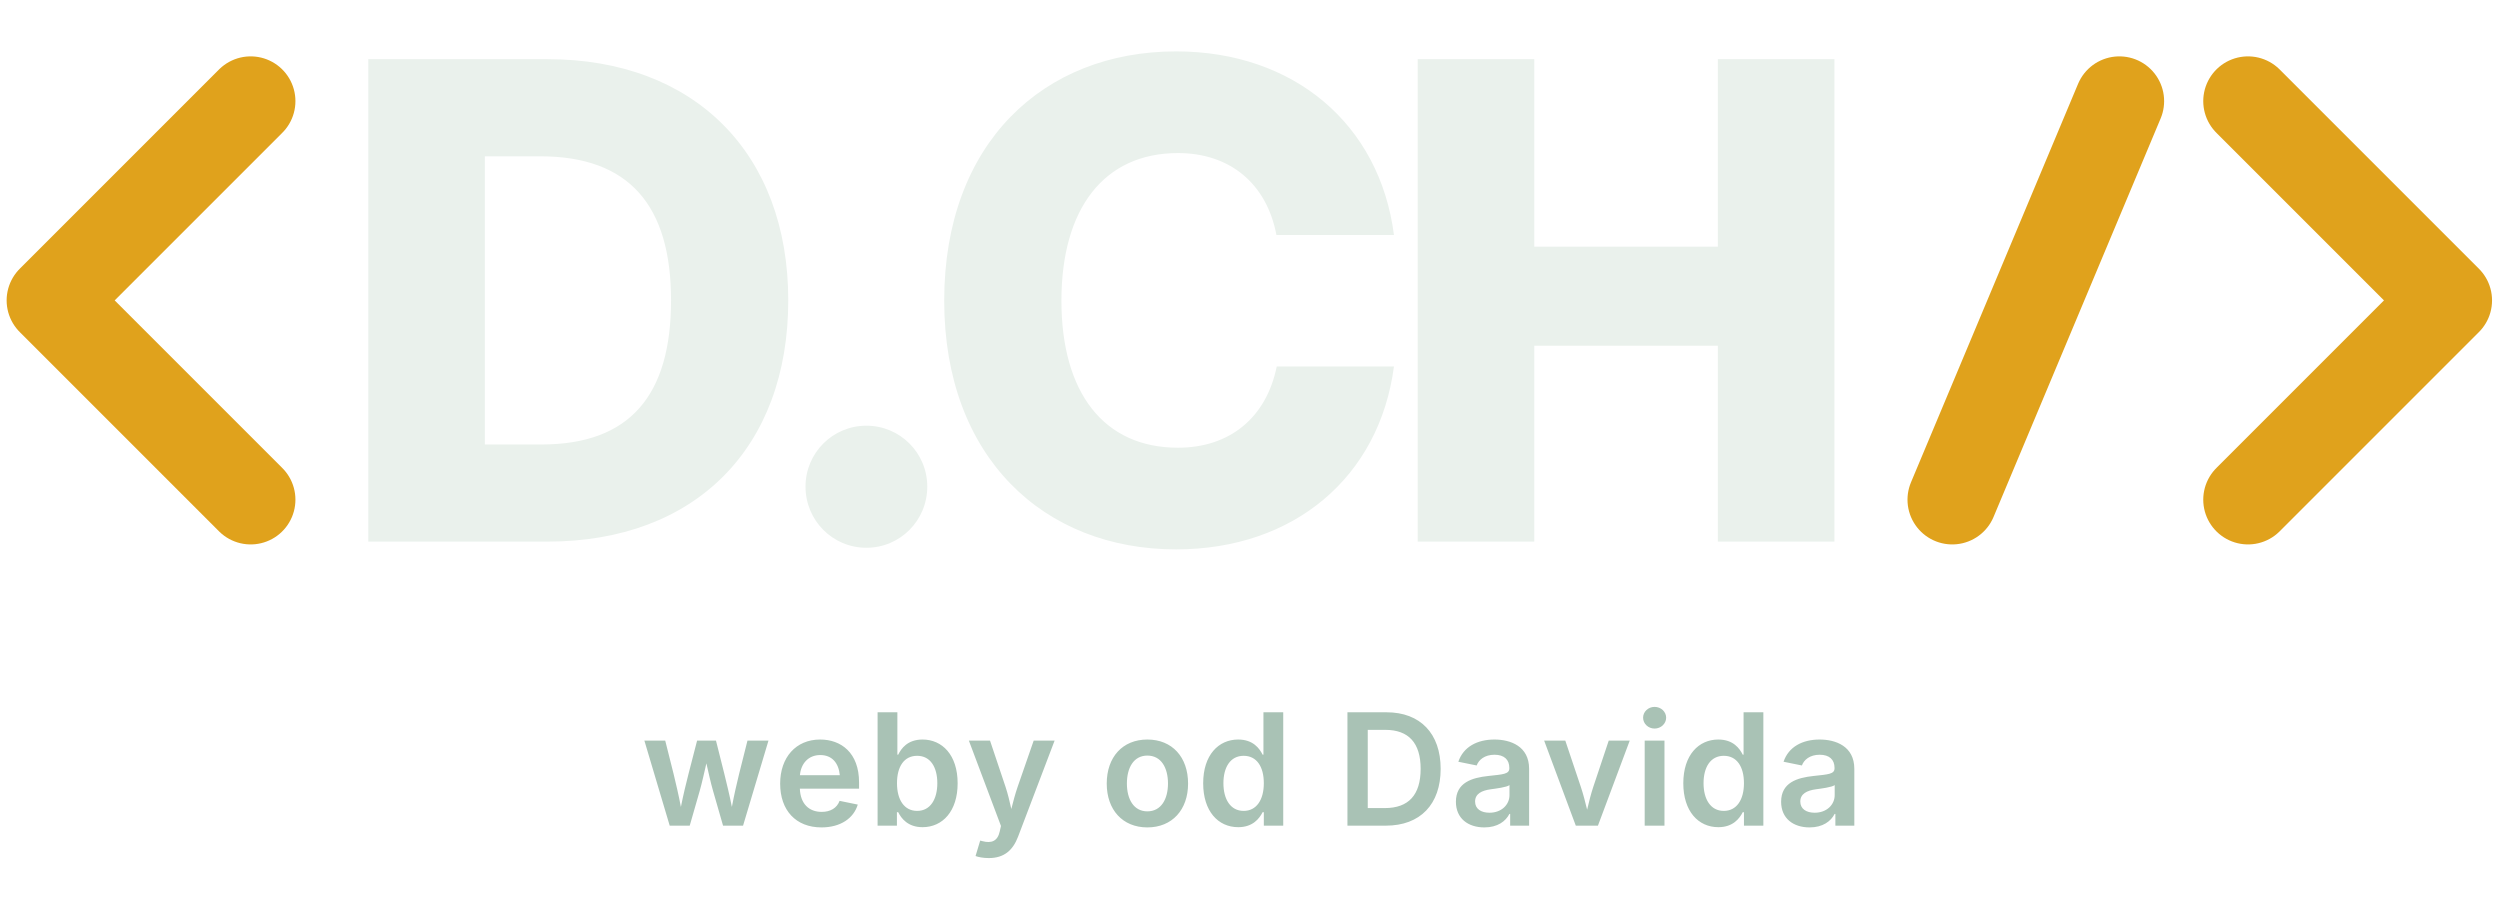
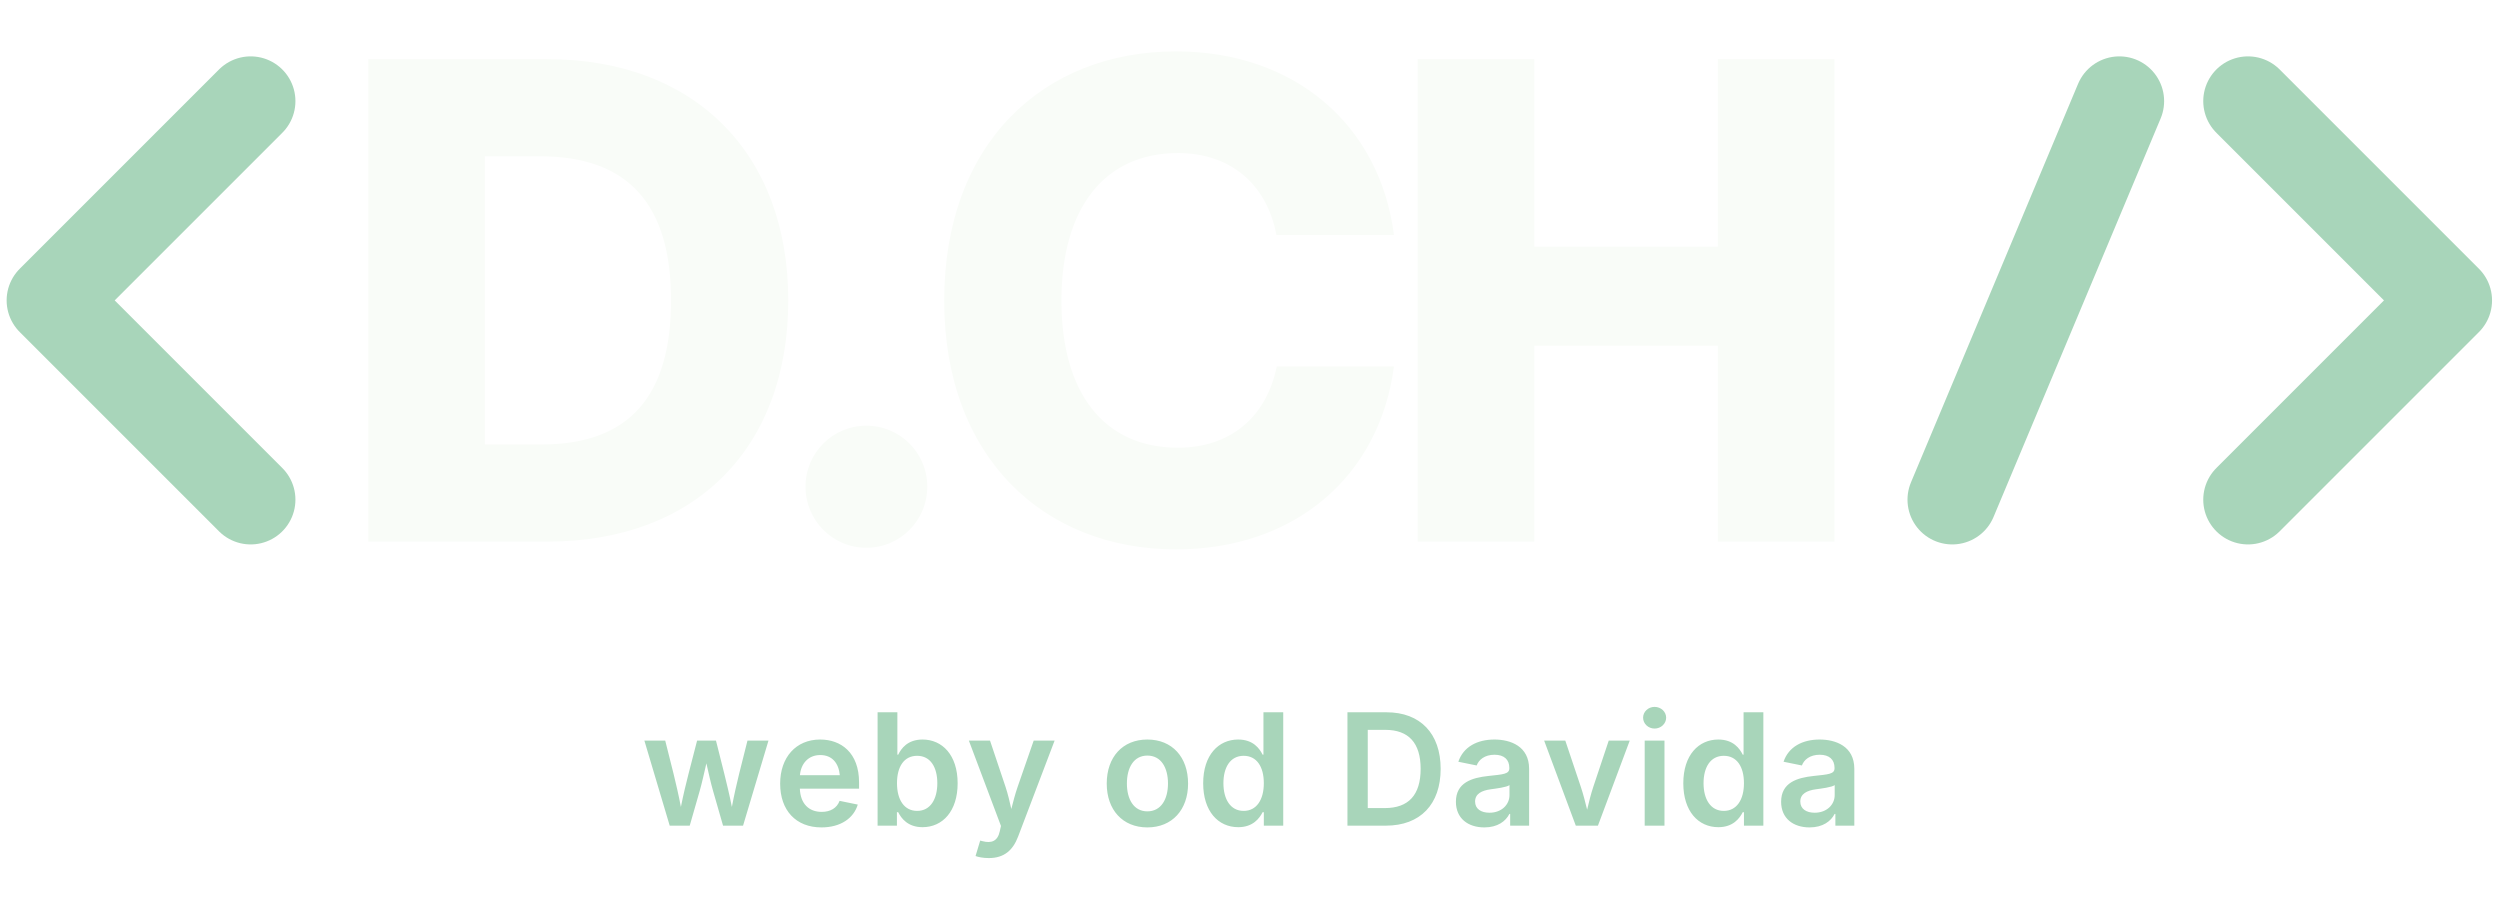
<svg xmlns="http://www.w3.org/2000/svg" viewBox="0 0 754 275" width="754" height="275" role="img" aria-label="D.CH Weby od Davida">
-   <path d="M165.082 163.352C209.809 163.352 237.738 135.031 237.738 90.598C237.738 46.164 209.418 17.844 165.082 17.844H111.078V163.352ZM146.234 134.055V47.141H162.934C189.691 47.141 202.387 61.887 202.387 90.598C202.387 119.211 189.984 134.055 163.324 134.055ZM261.305 165.207C271.461 165.207 279.664 157.004 279.664 146.75C279.664 136.594 271.461 128.391 261.305 128.391C251.148 128.391 242.945 136.594 242.945 146.75C242.945 157.004 251.148 165.207 261.305 165.207ZM354.695 165.695C390.242 165.695 416.023 143.918 420.418 110.52H385.066C381.941 125.949 370.906 135.031 355.281 135.031C332.82 135.031 320.125 118.332 320.125 90.695C320.125 62.961 332.918 46.164 355.281 46.164C370.906 46.164 382.039 55.344 384.969 70.871H420.418C416.121 37.473 390.242 15.5 354.695 15.5C314.754 15.5 284.773 43.137 284.773 90.695C284.773 137.863 314.754 165.695 354.695 165.695ZM427.578 163.352H462.734V104.27H518.105V163.352H553.262V17.844H518.105V74.387H462.734V17.844H427.578Z" fill="#EAF1EC" />
-   <polyline points="75.6,30.5 15.5,90.6 75.6,150.7" fill="none" stroke="#E0A21C" stroke-width="27.0" stroke-linecap="round" stroke-linejoin="round" />
-   <line x1="588.8" y1="150.7" x2="639.2" y2="30.5" fill="none" stroke="#E0A21C" stroke-width="27.0" stroke-linecap="round" stroke-linejoin="round" />
-   <polyline points="678.0,30.5 738.1,90.6 678.0,150.7" fill="none" stroke="#E0A21C" stroke-width="27.0" stroke-linecap="round" stroke-linejoin="round" />
-   <path d="M201.984 249.019H208.02L211.026 238.554C211.715 236.145 212.38 233.092 213.046 230.224C213.711 233.092 214.354 236.122 215.065 238.554L218.072 249.019H224.107L231.772 223.362H225.438L222.914 233.414C222.226 236.282 221.445 239.541 220.734 243.374C219.976 239.518 219.15 236.259 218.462 233.414L215.937 223.362H210.246L207.653 233.414C206.918 236.305 206.115 239.564 205.358 243.374C204.623 239.472 203.82 236.213 203.155 233.414L200.63 223.362H194.342ZM247.756 249.547C253.47 249.547 257.464 246.816 258.703 242.662L253.218 241.538C252.415 243.718 250.441 244.865 247.825 244.865C243.992 244.865 241.399 242.433 241.238 237.866H259.093V235.984C259.093 226.988 253.631 223.041 247.366 223.041C240.022 223.041 235.295 228.457 235.295 236.351C235.295 244.383 240.022 249.547 247.756 249.547ZM241.261 233.804C241.537 230.384 243.74 227.722 247.389 227.722C250.946 227.722 252.943 230.132 253.287 233.804ZM278.221 249.478C284.302 249.478 288.823 244.659 288.823 236.236C288.823 227.699 284.165 223.041 278.244 223.041C273.677 223.041 271.795 225.794 270.9 227.607H270.647V214.825H264.681V249.019H270.51V244.957H270.9C271.818 246.816 273.814 249.478 278.221 249.478ZM276.614 244.567C272.713 244.567 270.533 241.216 270.533 236.213C270.533 231.21 272.667 227.952 276.614 227.952C280.653 227.952 282.696 231.44 282.696 236.213C282.696 241.033 280.607 244.567 276.614 244.567ZM294.227 258.176C295.031 258.497 296.522 258.795 298.22 258.795C302.856 258.795 305.495 256.432 307.056 252.324L318.072 223.362H311.761L306.918 237.315C306.161 239.518 305.587 241.744 305.013 243.993C304.509 241.744 304.004 239.541 303.269 237.315L298.588 223.362H292.208L301.892 249.111L301.525 250.74C300.906 253.678 299.024 254.412 296.339 253.701L295.627 253.517ZM346.046 249.547C353.527 249.547 358.324 244.223 358.324 236.328C358.324 228.342 353.527 223.041 346.046 223.041C338.564 223.041 333.791 228.342 333.791 236.328C333.791 244.223 338.564 249.547 346.046 249.547ZM346.046 244.705C341.892 244.705 339.872 240.987 339.872 236.305C339.872 231.578 341.892 227.883 346.046 227.883C350.222 227.883 352.265 231.578 352.265 236.305C352.265 240.987 350.222 244.705 346.046 244.705ZM373.458 249.478C377.887 249.478 379.861 246.816 380.802 244.957H381.169V249.019H387.021V214.825H381.054V227.607H380.802C379.884 225.794 378.002 223.041 373.435 223.041C367.514 223.041 362.879 227.699 362.879 236.236C362.879 244.659 367.377 249.478 373.458 249.478ZM375.088 244.567C371.094 244.567 368.983 241.033 368.983 236.213C368.983 231.44 371.048 227.952 375.088 227.952C379.012 227.952 381.169 231.21 381.169 236.213C381.169 241.216 378.966 244.567 375.088 244.567ZM417.956 249.019C428.375 249.019 434.502 242.57 434.502 231.876C434.502 221.25 428.375 214.825 418.185 214.825H406.389V249.019ZM412.517 243.718V220.126H417.818C424.818 220.126 428.466 224.05 428.466 231.876C428.466 239.771 424.818 243.718 417.657 243.718ZM447.686 249.547C451.679 249.547 454.112 247.688 455.236 245.485H455.466V249.019H461.18V231.876C461.18 225.037 455.535 223.041 450.715 223.041C445.575 223.041 441.352 225.221 439.837 229.742L445.368 230.866C445.988 229.168 447.755 227.63 450.738 227.63C453.653 227.63 455.213 229.099 455.213 231.601V231.715C455.213 233.482 453.331 233.551 448.879 234.033C443.922 234.561 439.103 236.03 439.103 241.813C439.103 246.862 442.798 249.547 447.686 249.547ZM449.224 245.118C446.699 245.118 444.886 243.97 444.886 241.744C444.886 239.403 446.906 238.417 449.591 238.049C451.128 237.843 454.456 237.43 455.259 236.787V239.816C455.259 242.662 452.895 245.118 449.224 245.118ZM475.259 249.019H481.937L491.53 223.362H485.196L480.537 237.315C479.78 239.587 479.229 241.882 478.678 244.2C478.105 241.859 477.531 239.587 476.774 237.315L472.092 223.362H465.712ZM496.039 249.019H502.006V223.362H496.039ZM499.022 219.736C500.927 219.736 502.511 218.267 502.511 216.454C502.511 214.641 500.927 213.195 499.022 213.195C497.118 213.195 495.557 214.641 495.557 216.454C495.557 218.267 497.118 219.736 499.022 219.736ZM518.265 249.478C522.694 249.478 524.668 246.816 525.609 244.957H525.976V249.019H531.828V214.825H525.861V227.607H525.609C524.691 225.794 522.809 223.041 518.242 223.041C512.321 223.041 507.685 227.699 507.685 236.236C507.685 244.659 512.183 249.478 518.265 249.478ZM519.894 244.567C515.901 244.567 513.79 241.033 513.79 236.213C513.79 231.44 515.855 227.952 519.894 227.952C523.819 227.952 525.976 231.21 525.976 236.213C525.976 241.216 523.773 244.567 519.894 244.567ZM545.769 249.547C549.762 249.547 552.195 247.688 553.319 245.485H553.549V249.019H559.263V231.876C559.263 225.037 553.618 223.041 548.798 223.041C543.658 223.041 539.435 225.221 537.92 229.742L543.451 230.866C544.071 229.168 545.838 227.63 548.821 227.63C551.736 227.63 553.296 229.099 553.296 231.601V231.715C553.296 233.482 551.415 233.551 546.962 234.033C542.005 234.561 537.186 236.03 537.186 241.813C537.186 246.862 540.881 249.547 545.769 249.547ZM547.307 245.118C544.782 245.118 542.969 243.97 542.969 241.744C542.969 239.403 544.989 238.417 547.674 238.049C549.211 237.843 552.539 237.43 553.342 236.787V239.816C553.342 242.662 550.979 245.118 547.307 245.118Z" fill="#A9C2B5" />
+   <path d="M165.082 163.352C209.809 163.352 237.738 135.031 237.738 90.598C237.738 46.164 209.418 17.844 165.082 17.844H111.078V163.352ZM146.234 134.055V47.141H162.934C189.691 47.141 202.387 61.887 202.387 90.598C202.387 119.211 189.984 134.055 163.324 134.055ZM261.305 165.207C271.461 165.207 279.664 157.004 279.664 146.75C279.664 136.594 271.461 128.391 261.305 128.391C251.148 128.391 242.945 136.594 242.945 146.75C242.945 157.004 251.148 165.207 261.305 165.207ZM354.695 165.695C390.242 165.695 416.023 143.918 420.418 110.52H385.066C381.941 125.949 370.906 135.031 355.281 135.031C332.82 135.031 320.125 118.332 320.125 90.695C320.125 62.961 332.918 46.164 355.281 46.164C370.906 46.164 382.039 55.344 384.969 70.871H420.418C416.121 37.473 390.242 15.5 354.695 15.5C314.754 15.5 284.773 43.137 284.773 90.695C284.773 137.863 314.754 165.695 354.695 165.695ZM427.578 163.352H462.734V104.27H518.105V163.352H553.262V17.844H518.105V74.387H462.734V17.844H427.578Z" fill="#F9FCF8" />
+   <polyline points="75.6,30.5 15.5,90.6 75.6,150.7" fill="none" stroke="#A8D5BA" stroke-width="27.0" stroke-linecap="round" stroke-linejoin="round" />
+   <line x1="588.8" y1="150.7" x2="639.2" y2="30.5" fill="none" stroke="#A8D5BA" stroke-width="27.0" stroke-linecap="round" stroke-linejoin="round" />
+   <polyline points="678.0,30.5 738.1,90.6 678.0,150.7" fill="none" stroke="#A8D5BA" stroke-width="27.0" stroke-linecap="round" stroke-linejoin="round" />
+   <path d="M201.984 249.019H208.02L211.026 238.554C211.715 236.145 212.38 233.092 213.046 230.224C213.711 233.092 214.354 236.122 215.065 238.554L218.072 249.019H224.107L231.772 223.362H225.438L222.914 233.414C222.226 236.282 221.445 239.541 220.734 243.374C219.976 239.518 219.15 236.259 218.462 233.414L215.937 223.362H210.246L207.653 233.414C206.918 236.305 206.115 239.564 205.358 243.374C204.623 239.472 203.82 236.213 203.155 233.414L200.63 223.362H194.342ZM247.756 249.547C253.47 249.547 257.464 246.816 258.703 242.662L253.218 241.538C252.415 243.718 250.441 244.865 247.825 244.865C243.992 244.865 241.399 242.433 241.238 237.866H259.093V235.984C259.093 226.988 253.631 223.041 247.366 223.041C240.022 223.041 235.295 228.457 235.295 236.351C235.295 244.383 240.022 249.547 247.756 249.547ZM241.261 233.804C241.537 230.384 243.74 227.722 247.389 227.722C250.946 227.722 252.943 230.132 253.287 233.804ZM278.221 249.478C284.302 249.478 288.823 244.659 288.823 236.236C288.823 227.699 284.165 223.041 278.244 223.041C273.677 223.041 271.795 225.794 270.9 227.607H270.647V214.825H264.681V249.019H270.51V244.957H270.9C271.818 246.816 273.814 249.478 278.221 249.478ZM276.614 244.567C272.713 244.567 270.533 241.216 270.533 236.213C270.533 231.21 272.667 227.952 276.614 227.952C280.653 227.952 282.696 231.44 282.696 236.213C282.696 241.033 280.607 244.567 276.614 244.567ZM294.227 258.176C295.031 258.497 296.522 258.795 298.22 258.795C302.856 258.795 305.495 256.432 307.056 252.324L318.072 223.362H311.761L306.918 237.315C306.161 239.518 305.587 241.744 305.013 243.993C304.509 241.744 304.004 239.541 303.269 237.315L298.588 223.362H292.208L301.892 249.111L301.525 250.74C300.906 253.678 299.024 254.412 296.339 253.701L295.627 253.517ZM346.046 249.547C353.527 249.547 358.324 244.223 358.324 236.328C358.324 228.342 353.527 223.041 346.046 223.041C338.564 223.041 333.791 228.342 333.791 236.328C333.791 244.223 338.564 249.547 346.046 249.547ZM346.046 244.705C341.892 244.705 339.872 240.987 339.872 236.305C339.872 231.578 341.892 227.883 346.046 227.883C350.222 227.883 352.265 231.578 352.265 236.305C352.265 240.987 350.222 244.705 346.046 244.705ZM373.458 249.478C377.887 249.478 379.861 246.816 380.802 244.957H381.169V249.019H387.021V214.825H381.054V227.607H380.802C379.884 225.794 378.002 223.041 373.435 223.041C367.514 223.041 362.879 227.699 362.879 236.236C362.879 244.659 367.377 249.478 373.458 249.478ZM375.088 244.567C371.094 244.567 368.983 241.033 368.983 236.213C368.983 231.44 371.048 227.952 375.088 227.952C379.012 227.952 381.169 231.21 381.169 236.213C381.169 241.216 378.966 244.567 375.088 244.567ZM417.956 249.019C428.375 249.019 434.502 242.57 434.502 231.876C434.502 221.25 428.375 214.825 418.185 214.825H406.389V249.019ZM412.517 243.718V220.126H417.818C424.818 220.126 428.466 224.05 428.466 231.876C428.466 239.771 424.818 243.718 417.657 243.718ZM447.686 249.547C451.679 249.547 454.112 247.688 455.236 245.485H455.466V249.019H461.18V231.876C461.18 225.037 455.535 223.041 450.715 223.041C445.575 223.041 441.352 225.221 439.837 229.742L445.368 230.866C445.988 229.168 447.755 227.63 450.738 227.63C453.653 227.63 455.213 229.099 455.213 231.601V231.715C455.213 233.482 453.331 233.551 448.879 234.033C443.922 234.561 439.103 236.03 439.103 241.813C439.103 246.862 442.798 249.547 447.686 249.547ZM449.224 245.118C446.699 245.118 444.886 243.97 444.886 241.744C444.886 239.403 446.906 238.417 449.591 238.049C451.128 237.843 454.456 237.43 455.259 236.787V239.816C455.259 242.662 452.895 245.118 449.224 245.118ZM475.259 249.019H481.937L491.53 223.362H485.196L480.537 237.315C479.78 239.587 479.229 241.882 478.678 244.2C478.105 241.859 477.531 239.587 476.774 237.315L472.092 223.362H465.712ZM496.039 249.019H502.006V223.362H496.039ZM499.022 219.736C500.927 219.736 502.511 218.267 502.511 216.454C502.511 214.641 500.927 213.195 499.022 213.195C497.118 213.195 495.557 214.641 495.557 216.454C495.557 218.267 497.118 219.736 499.022 219.736ZM518.265 249.478C522.694 249.478 524.668 246.816 525.609 244.957H525.976V249.019H531.828V214.825H525.861V227.607H525.609C524.691 225.794 522.809 223.041 518.242 223.041C512.321 223.041 507.685 227.699 507.685 236.236C507.685 244.659 512.183 249.478 518.265 249.478ZM519.894 244.567C515.901 244.567 513.79 241.033 513.79 236.213C513.79 231.44 515.855 227.952 519.894 227.952C523.819 227.952 525.976 231.21 525.976 236.213C525.976 241.216 523.773 244.567 519.894 244.567ZM545.769 249.547C549.762 249.547 552.195 247.688 553.319 245.485H553.549V249.019H559.263V231.876C559.263 225.037 553.618 223.041 548.798 223.041C543.658 223.041 539.435 225.221 537.92 229.742L543.451 230.866C544.071 229.168 545.838 227.63 548.821 227.63C551.736 227.63 553.296 229.099 553.296 231.601V231.715C553.296 233.482 551.415 233.551 546.962 234.033C542.005 234.561 537.186 236.03 537.186 241.813C537.186 246.862 540.881 249.547 545.769 249.547ZM547.307 245.118C544.782 245.118 542.969 243.97 542.969 241.744C542.969 239.403 544.989 238.417 547.674 238.049C549.211 237.843 552.539 237.43 553.342 236.787V239.816C553.342 242.662 550.979 245.118 547.307 245.118Z" fill="#A8D5BA" />
</svg>
